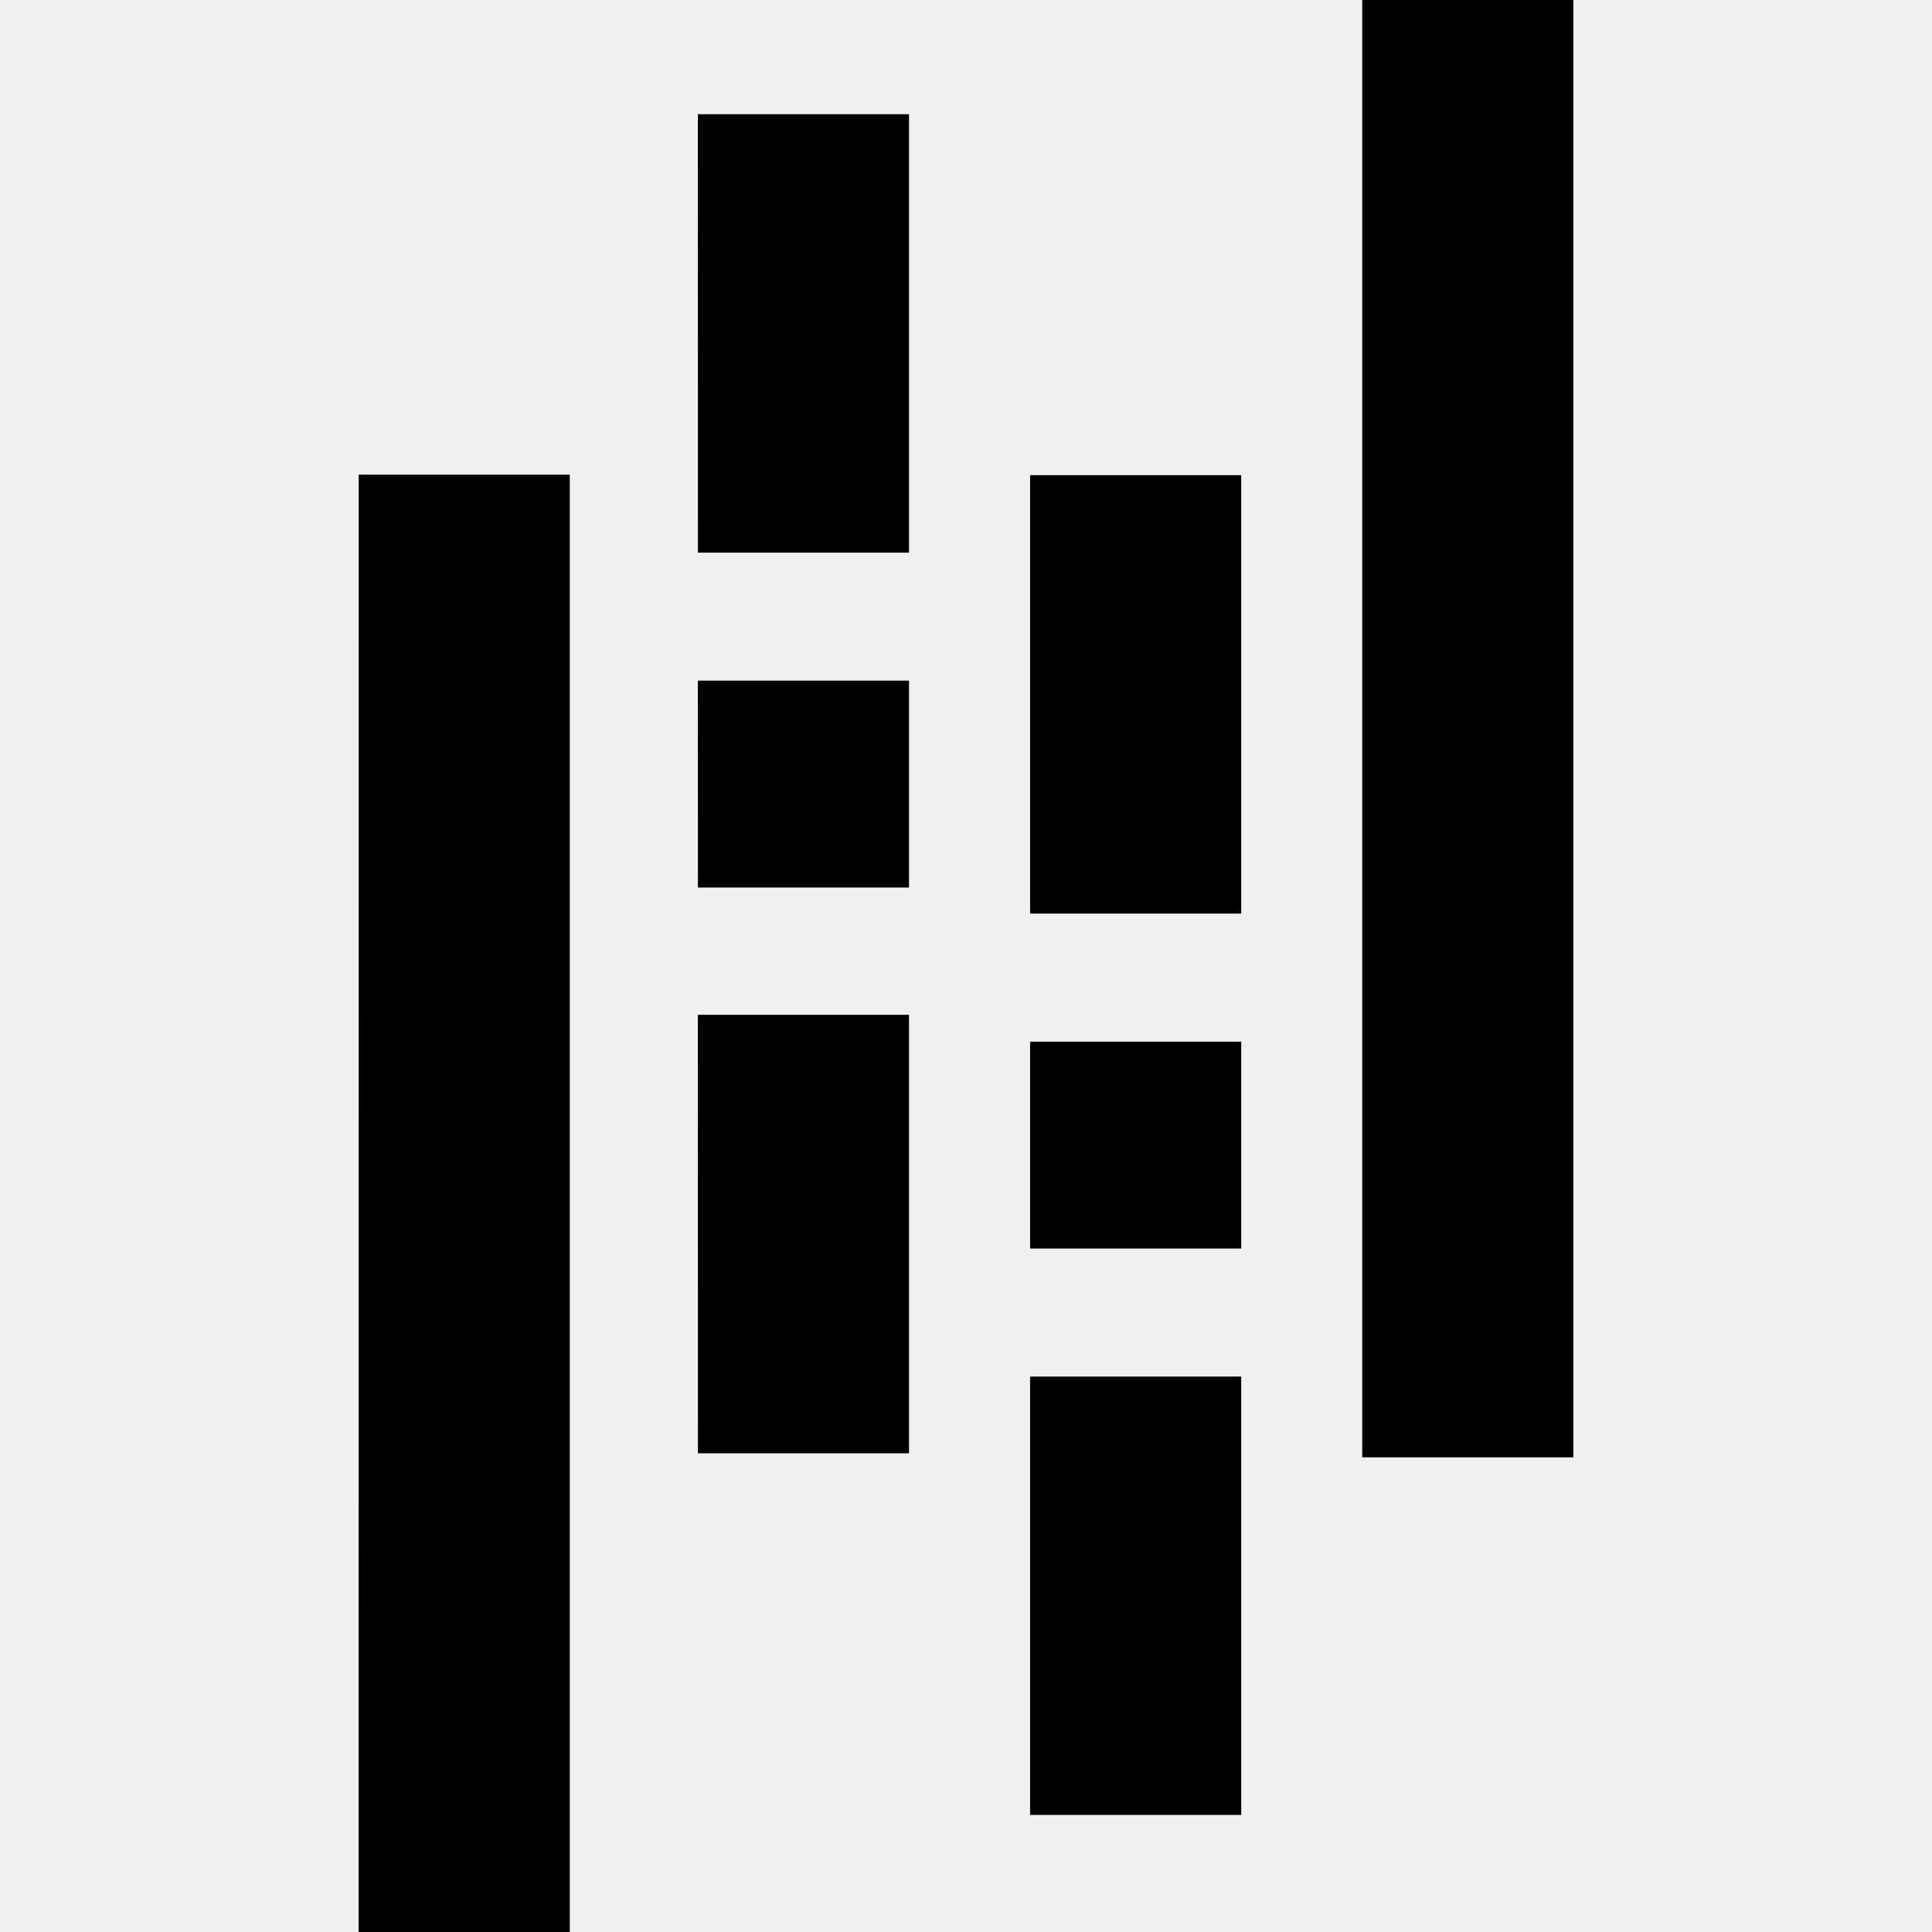
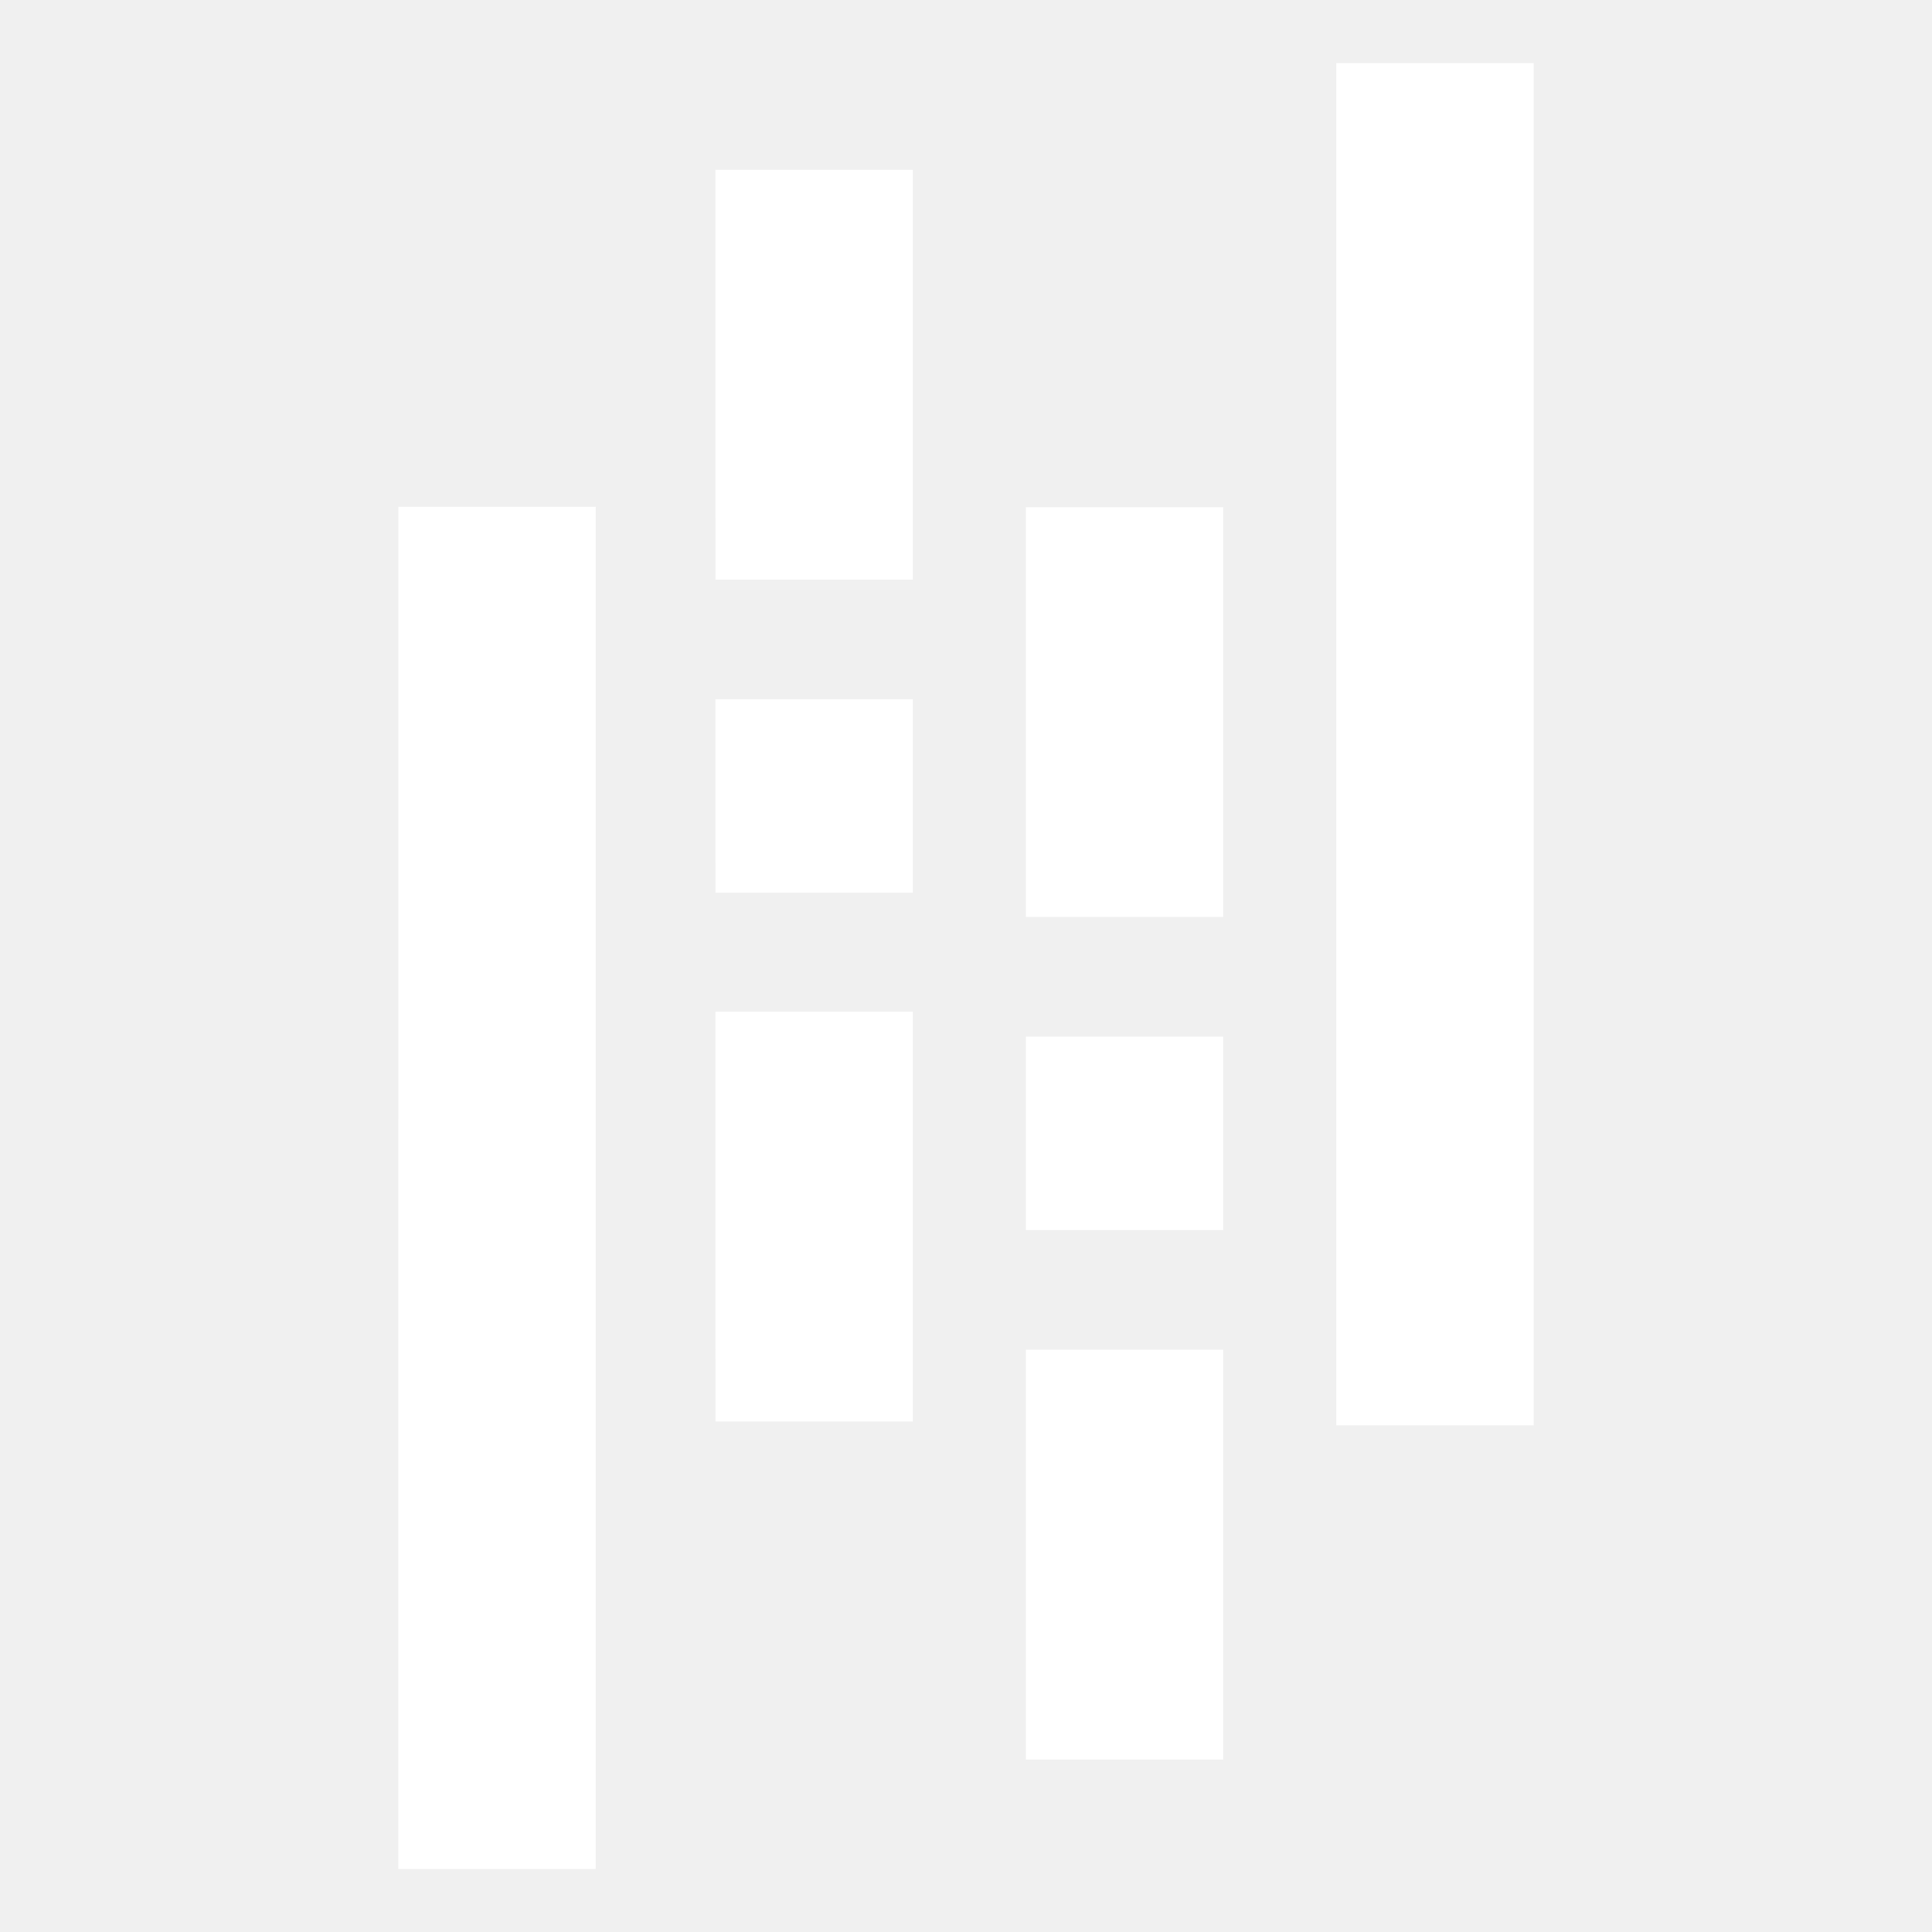
- <svg xmlns="http://www.w3.org/2000/svg" fill="#000000" width="800px" height="800px" viewBox="0 0 24 24" role="img">
-   <path d="M16.922 0h2.623v18.104h-2.623zm-4.126 12.94h2.623v2.57h-2.623zm0-7.037h2.623v5.446h-2.623zm0 11.197h2.623v5.446h-2.623zM4.456 5.896h2.622V24H4.455zm4.213 2.559h2.623v2.57H8.67zm0 4.151h2.623v5.447H8.67zm0-11.187h2.623v5.446H8.67Z" />
+ <svg xmlns="http://www.w3.org/2000/svg" fill="#ffffff" width="800px" height="800px" viewBox="0 0 32 32" version="1.1">
+   <g id="SVGRepo_bgCarrier" stroke-width="0" />
+   <g id="SVGRepo_tracerCarrier" stroke-linecap="round" stroke-linejoin="round" />
+   <g id="SVGRepo_iconCarrier">
+     <path d="M11.849 2.813h3.269v6.787h-3.268zM11.849 16.755h3.269v6.789h-3.268zM11.849 11.582h3.269v3.203h-3.268zM6.598 8.393h3.268v22.563h-3.269zM16.992 22.356h3.269v6.787h-3.269zM16.992 8.401h3.269v6.787h-3.269zM16.992 17.171h3.269v3.203h-3.269zM22.134 1.045h3.269v22.563h-3.269z" />
+   </g>
</svg>
